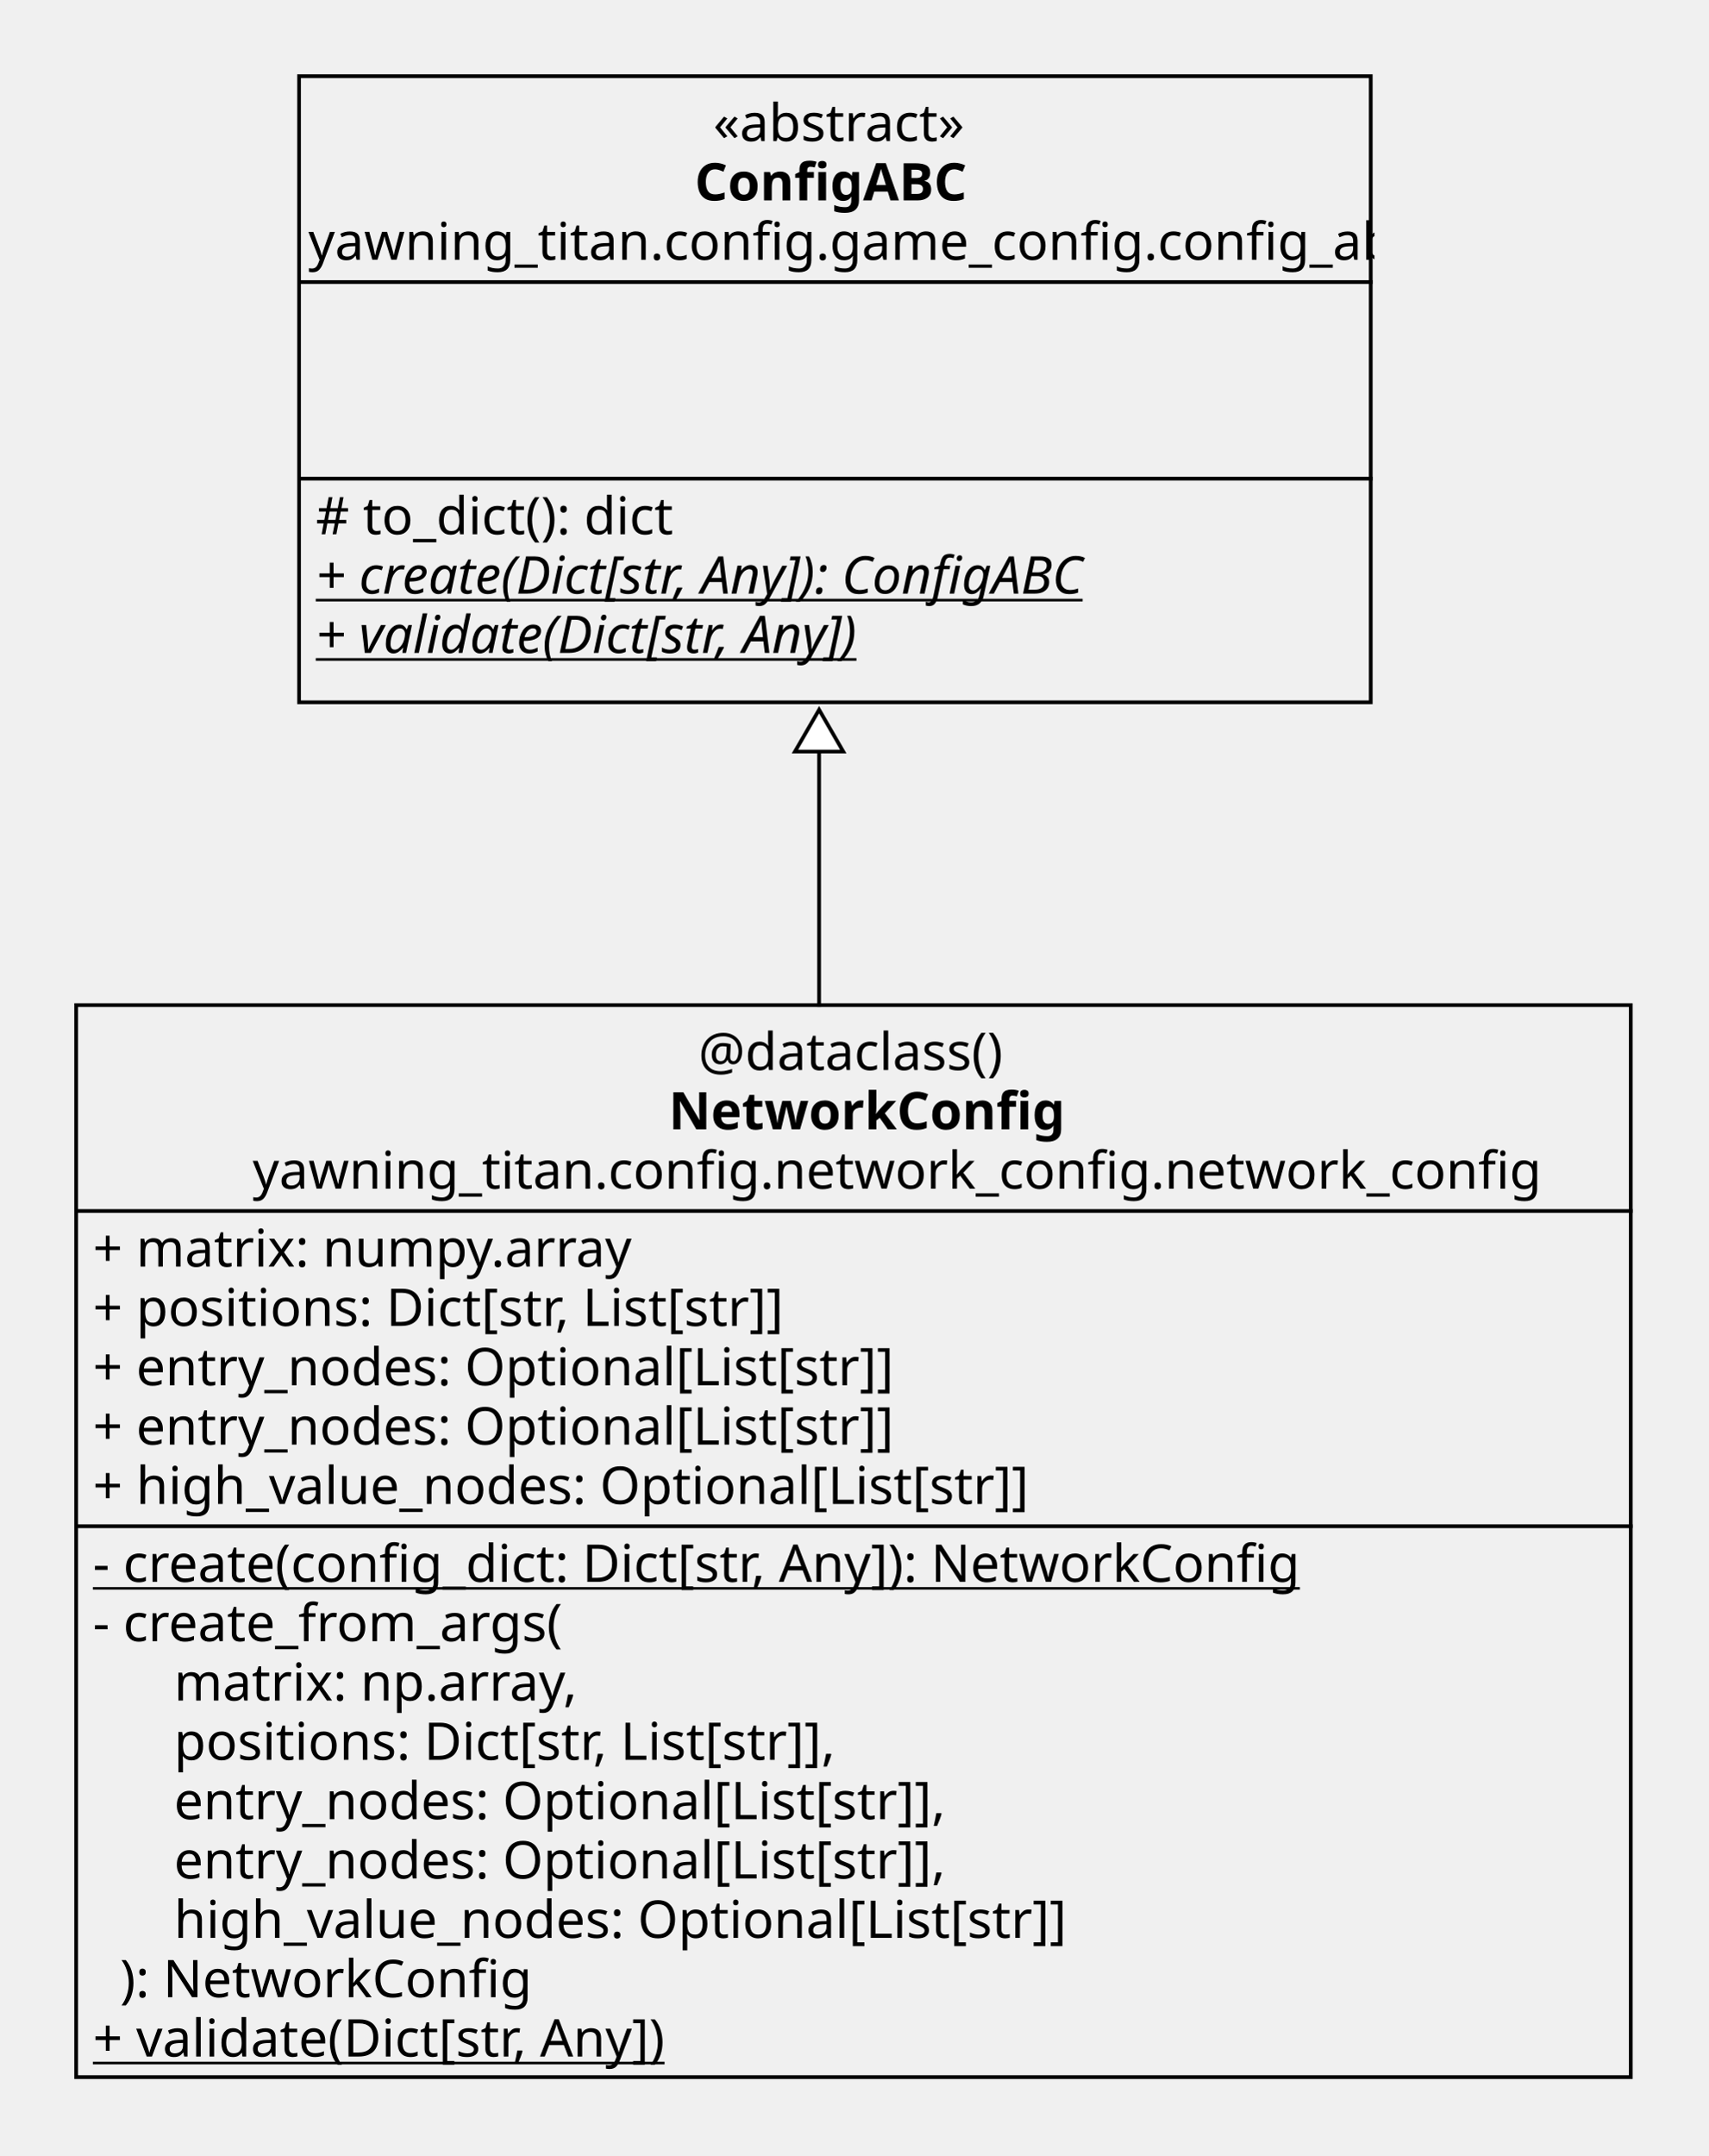
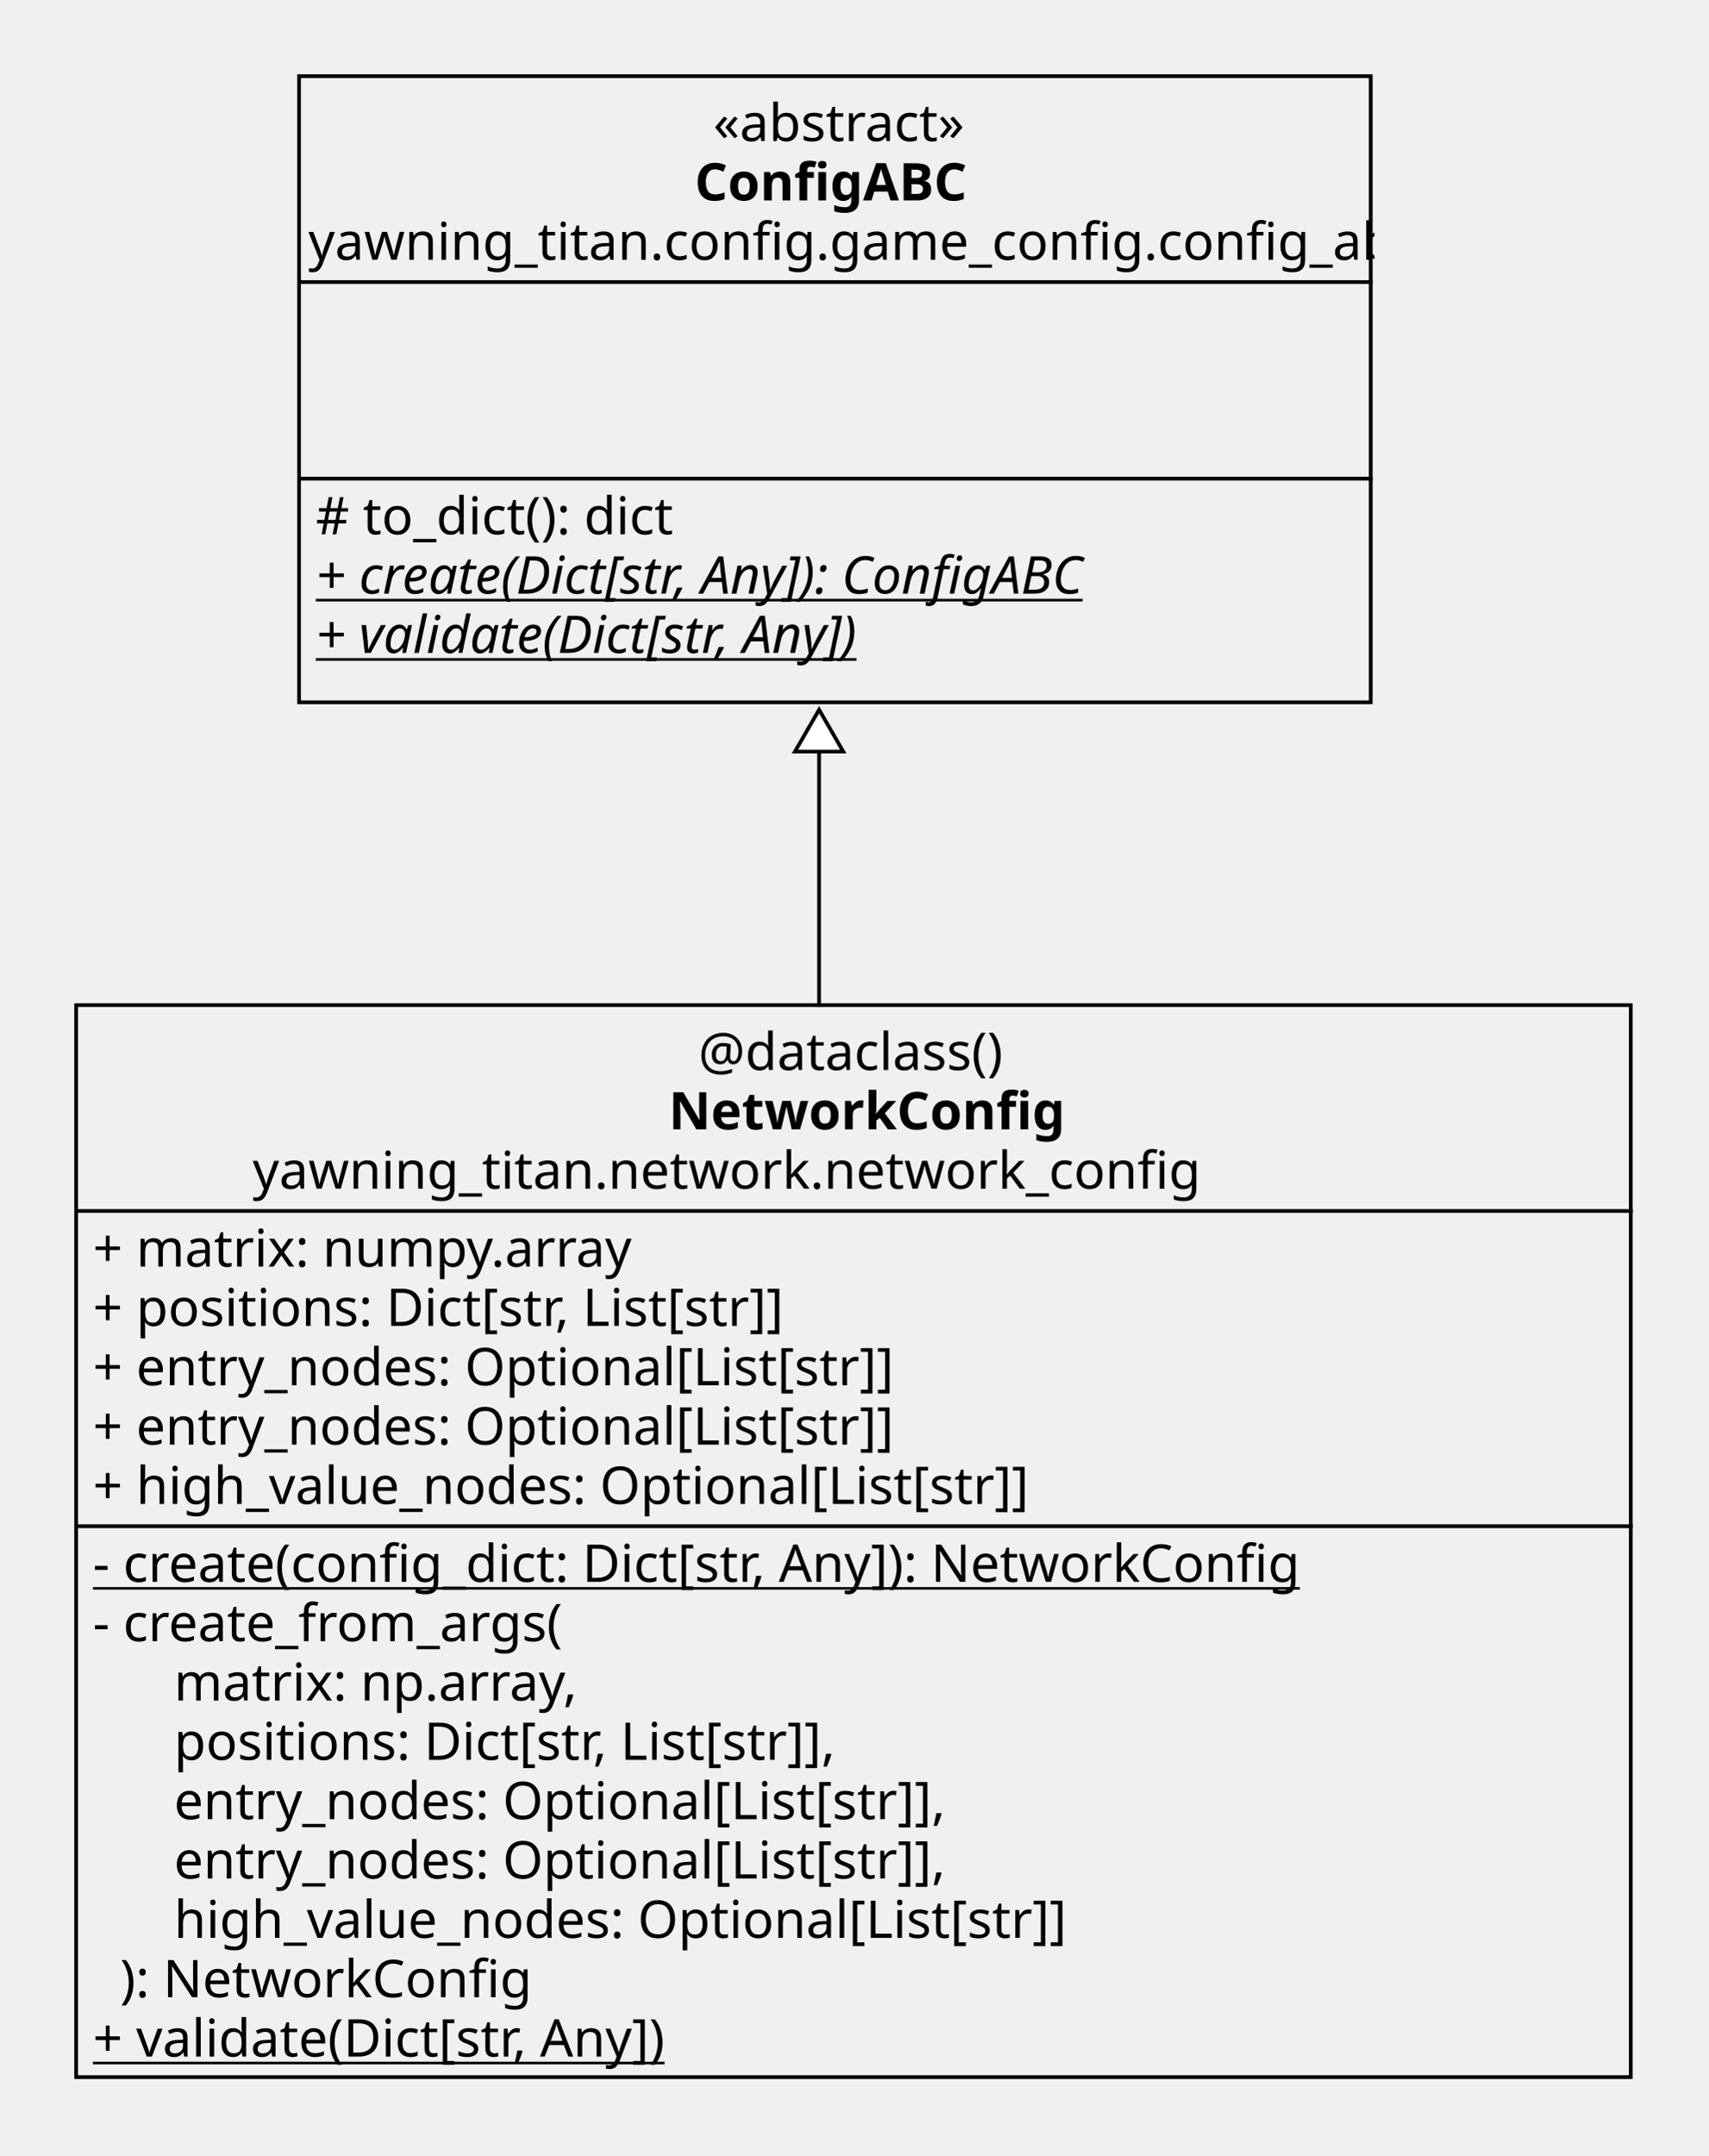
<svg xmlns="http://www.w3.org/2000/svg" fill-opacity="1" color-rendering="auto" color-interpolation="auto" text-rendering="auto" stroke="black" stroke-linecap="square" width="460" stroke-miterlimit="10" shape-rendering="auto" stroke-opacity="1" fill="black" stroke-dasharray="none" font-weight="normal" stroke-width="1" viewBox="510 20 460 580" height="580" font-family="'Dialog'" font-style="normal" stroke-linejoin="miter" font-size="12px" stroke-dashoffset="0" image-rendering="auto">
  <defs id="genericDefs" />
  <g>
    <defs id="defs1">
      <clipPath clipPathUnits="userSpaceOnUse" id="clipPath1">
        <path d="M0 0 L2147483647 0 L2147483647 2147483647 L0 2147483647 L0 0 Z" />
      </clipPath>
      <clipPath clipPathUnits="userSpaceOnUse" id="clipPath2">
        <path d="M0 0 L0 290 L420 290 L420 0 Z" />
      </clipPath>
      <clipPath clipPathUnits="userSpaceOnUse" id="clipPath3">
        <path d="M0 0 L0 170 L290 170 L290 0 Z" />
      </clipPath>
      <clipPath clipPathUnits="userSpaceOnUse" id="clipPath4">
        <path d="M0 0 L0 110 L30 110 L30 0 Z" />
      </clipPath>
    </defs>
    <g fill="rgb(255,255,255)" fill-opacity="0" transform="translate(530,290)" stroke-opacity="0" stroke="rgb(255,255,255)">
      <rect x="0.5" width="418.5" height="288.5" y="0.5" clip-path="url(#clipPath2)" stroke="none" />
    </g>
    <g transform="translate(530,290)">
      <rect fill="none" x="0.5" width="418.5" height="288.5" y="0.5" clip-path="url(#clipPath2)" />
      <text x="168" font-size="14px" y="17.969" clip-path="url(#clipPath2)" font-family="sans-serif" stroke="none" xml:space="preserve">@dataclass()</text>
      <text x="160" font-size="14px" y="33.938" clip-path="url(#clipPath2)" font-family="sans-serif" stroke="none" font-weight="bold" xml:space="preserve">NetworkConfig</text>
-       <text x="48" font-size="14px" y="49.906" clip-path="url(#clipPath2)" font-family="sans-serif" stroke="none" xml:space="preserve">yawning_titan.config.network_config.network_config</text>
+       <text x="48" font-size="14px" y="49.906" clip-path="url(#clipPath2)" font-family="sans-serif" stroke="none" xml:space="preserve">yawning_titan.network.network_config</text>
      <path fill="none" d="M1 55.906 L419 55.906" clip-path="url(#clipPath2)" />
      <text x="5" font-size="14px" y="70.875" clip-path="url(#clipPath2)" font-family="sans-serif" stroke="none" xml:space="preserve">+ matrix: numpy.array</text>
      <text x="5" font-size="14px" y="86.844" clip-path="url(#clipPath2)" font-family="sans-serif" stroke="none" xml:space="preserve">+ positions: Dict[str, List[str]]</text>
      <text x="5" font-size="14px" y="102.812" clip-path="url(#clipPath2)" font-family="sans-serif" stroke="none" xml:space="preserve">+ entry_nodes: Optional[List[str]]</text>
      <text x="5" font-size="14px" y="118.781" clip-path="url(#clipPath2)" font-family="sans-serif" stroke="none" xml:space="preserve">+ entry_nodes: Optional[List[str]]</text>
      <text x="5" font-size="14px" y="134.75" clip-path="url(#clipPath2)" font-family="sans-serif" stroke="none" xml:space="preserve">+ high_value_nodes: Optional[List[str]]</text>
      <path fill="none" d="M1 140.75 L419 140.75" clip-path="url(#clipPath2)" />
      <text x="5" font-size="14px" y="155.719" text-decoration="underline" clip-path="url(#clipPath2)" font-family="sans-serif" stroke="none" xml:space="preserve">- create(config_dict: Dict[str, Any]): NetworkConfig</text>
      <text x="5" font-size="14px" y="171.688" clip-path="url(#clipPath2)" font-family="sans-serif" stroke="none" xml:space="preserve">- create_from_args(</text>
      <text x="5" font-size="14px" y="187.656" clip-path="url(#clipPath2)" font-family="sans-serif" stroke="none" xml:space="preserve">      matrix: np.array,</text>
      <text x="5" font-size="14px" y="203.625" clip-path="url(#clipPath2)" font-family="sans-serif" stroke="none" xml:space="preserve">      positions: Dict[str, List[str]],</text>
      <text x="5" font-size="14px" y="219.594" clip-path="url(#clipPath2)" font-family="sans-serif" stroke="none" xml:space="preserve">      entry_nodes: Optional[List[str]],</text>
      <text x="5" font-size="14px" y="235.562" clip-path="url(#clipPath2)" font-family="sans-serif" stroke="none" xml:space="preserve">      entry_nodes: Optional[List[str]],</text>
      <text x="5" font-size="14px" y="251.531" clip-path="url(#clipPath2)" font-family="sans-serif" stroke="none" xml:space="preserve">      high_value_nodes: Optional[List[str]]</text>
      <text x="5" font-size="14px" y="267.5" clip-path="url(#clipPath2)" font-family="sans-serif" stroke="none" xml:space="preserve">  ): NetworkConfig</text>
      <text x="5" font-size="14px" y="283.469" text-decoration="underline" clip-path="url(#clipPath2)" font-family="sans-serif" stroke="none" xml:space="preserve">+ validate(Dict[str, Any])</text>
    </g>
    <g fill="rgb(255,255,255)" fill-opacity="0" transform="translate(590,40)" stroke-opacity="0" stroke="rgb(255,255,255)">
      <rect x="0.5" width="288.5" height="168.5" y="0.5" clip-path="url(#clipPath3)" stroke="none" />
    </g>
    <g transform="translate(590,40)">
      <rect fill="none" x="0.5" width="288.5" height="168.5" y="0.5" clip-path="url(#clipPath3)" />
      <text x="112" font-size="14px" y="17.969" clip-path="url(#clipPath3)" font-family="sans-serif" stroke="none" xml:space="preserve">«abstract»</text>
      <text x="107" font-size="14px" y="33.938" clip-path="url(#clipPath3)" font-family="sans-serif" stroke="none" font-weight="bold" xml:space="preserve">ConfigABC</text>
      <text x="3" font-size="14px" y="49.906" clip-path="url(#clipPath3)" font-family="sans-serif" stroke="none" xml:space="preserve">yawning_titan.config.game_config.config_abc</text>
      <path fill="none" d="M1 55.906 L289 55.906" clip-path="url(#clipPath3)" />
      <path fill="none" d="M1 108.812 L289 108.812" clip-path="url(#clipPath3)" />
      <text x="5" font-size="14px" y="123.781" clip-path="url(#clipPath3)" font-family="sans-serif" stroke="none" xml:space="preserve"># to_dict(): dict</text>
      <text x="5" font-size="14px" y="139.75" text-decoration="underline" clip-path="url(#clipPath3)" font-family="sans-serif" font-style="italic" stroke="none" xml:space="preserve">+ create(Dict[str, Any]): ConfigABC</text>
      <text x="5" font-size="14px" y="155.719" text-decoration="underline" clip-path="url(#clipPath3)" font-family="sans-serif" font-style="italic" stroke="none" xml:space="preserve">+ validate(Dict[str, Any])</text>
    </g>
    <g transform="translate(720,200)">
      <path fill="none" d="M10.5 11.5 L10.5 90.5" clip-path="url(#clipPath4)" />
      <path fill="white" d="M4 22.258 L10.5 11 L17 22.258 Z" clip-path="url(#clipPath4)" stroke="none" />
      <path fill="none" d="M4 22.258 L10.5 11 L17 22.258 Z" clip-path="url(#clipPath4)" />
    </g>
  </g>
</svg>
